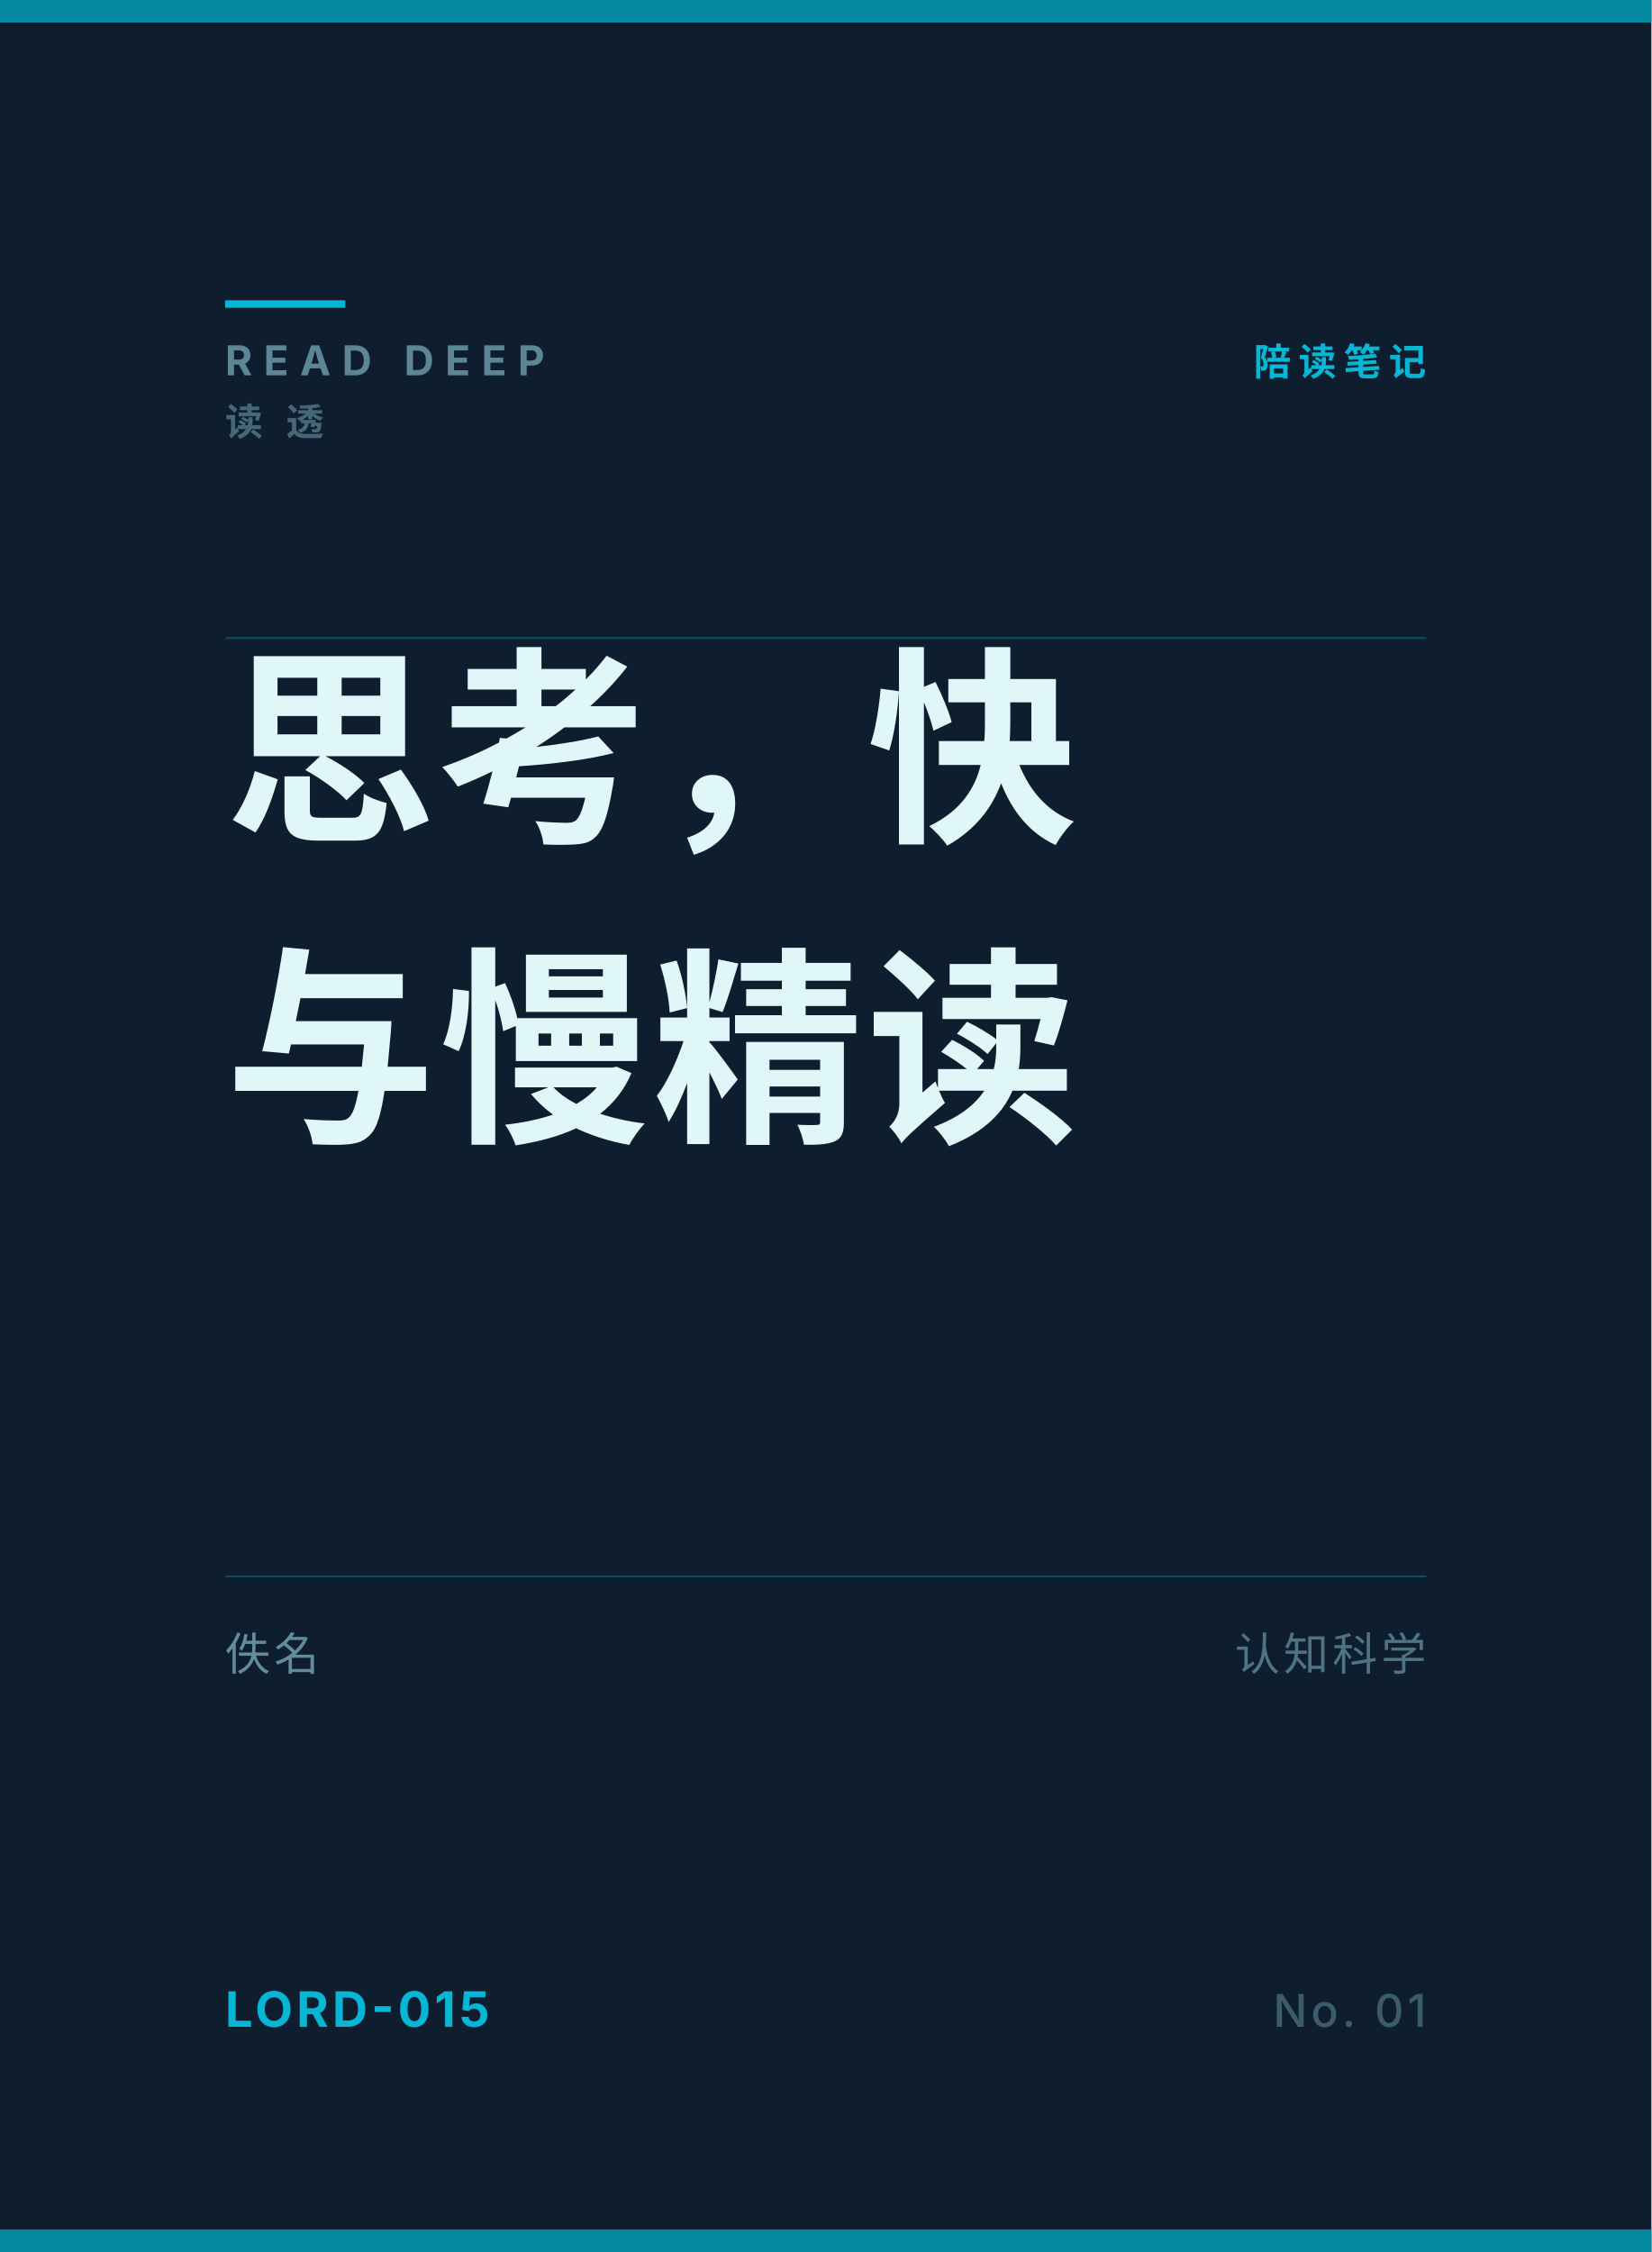
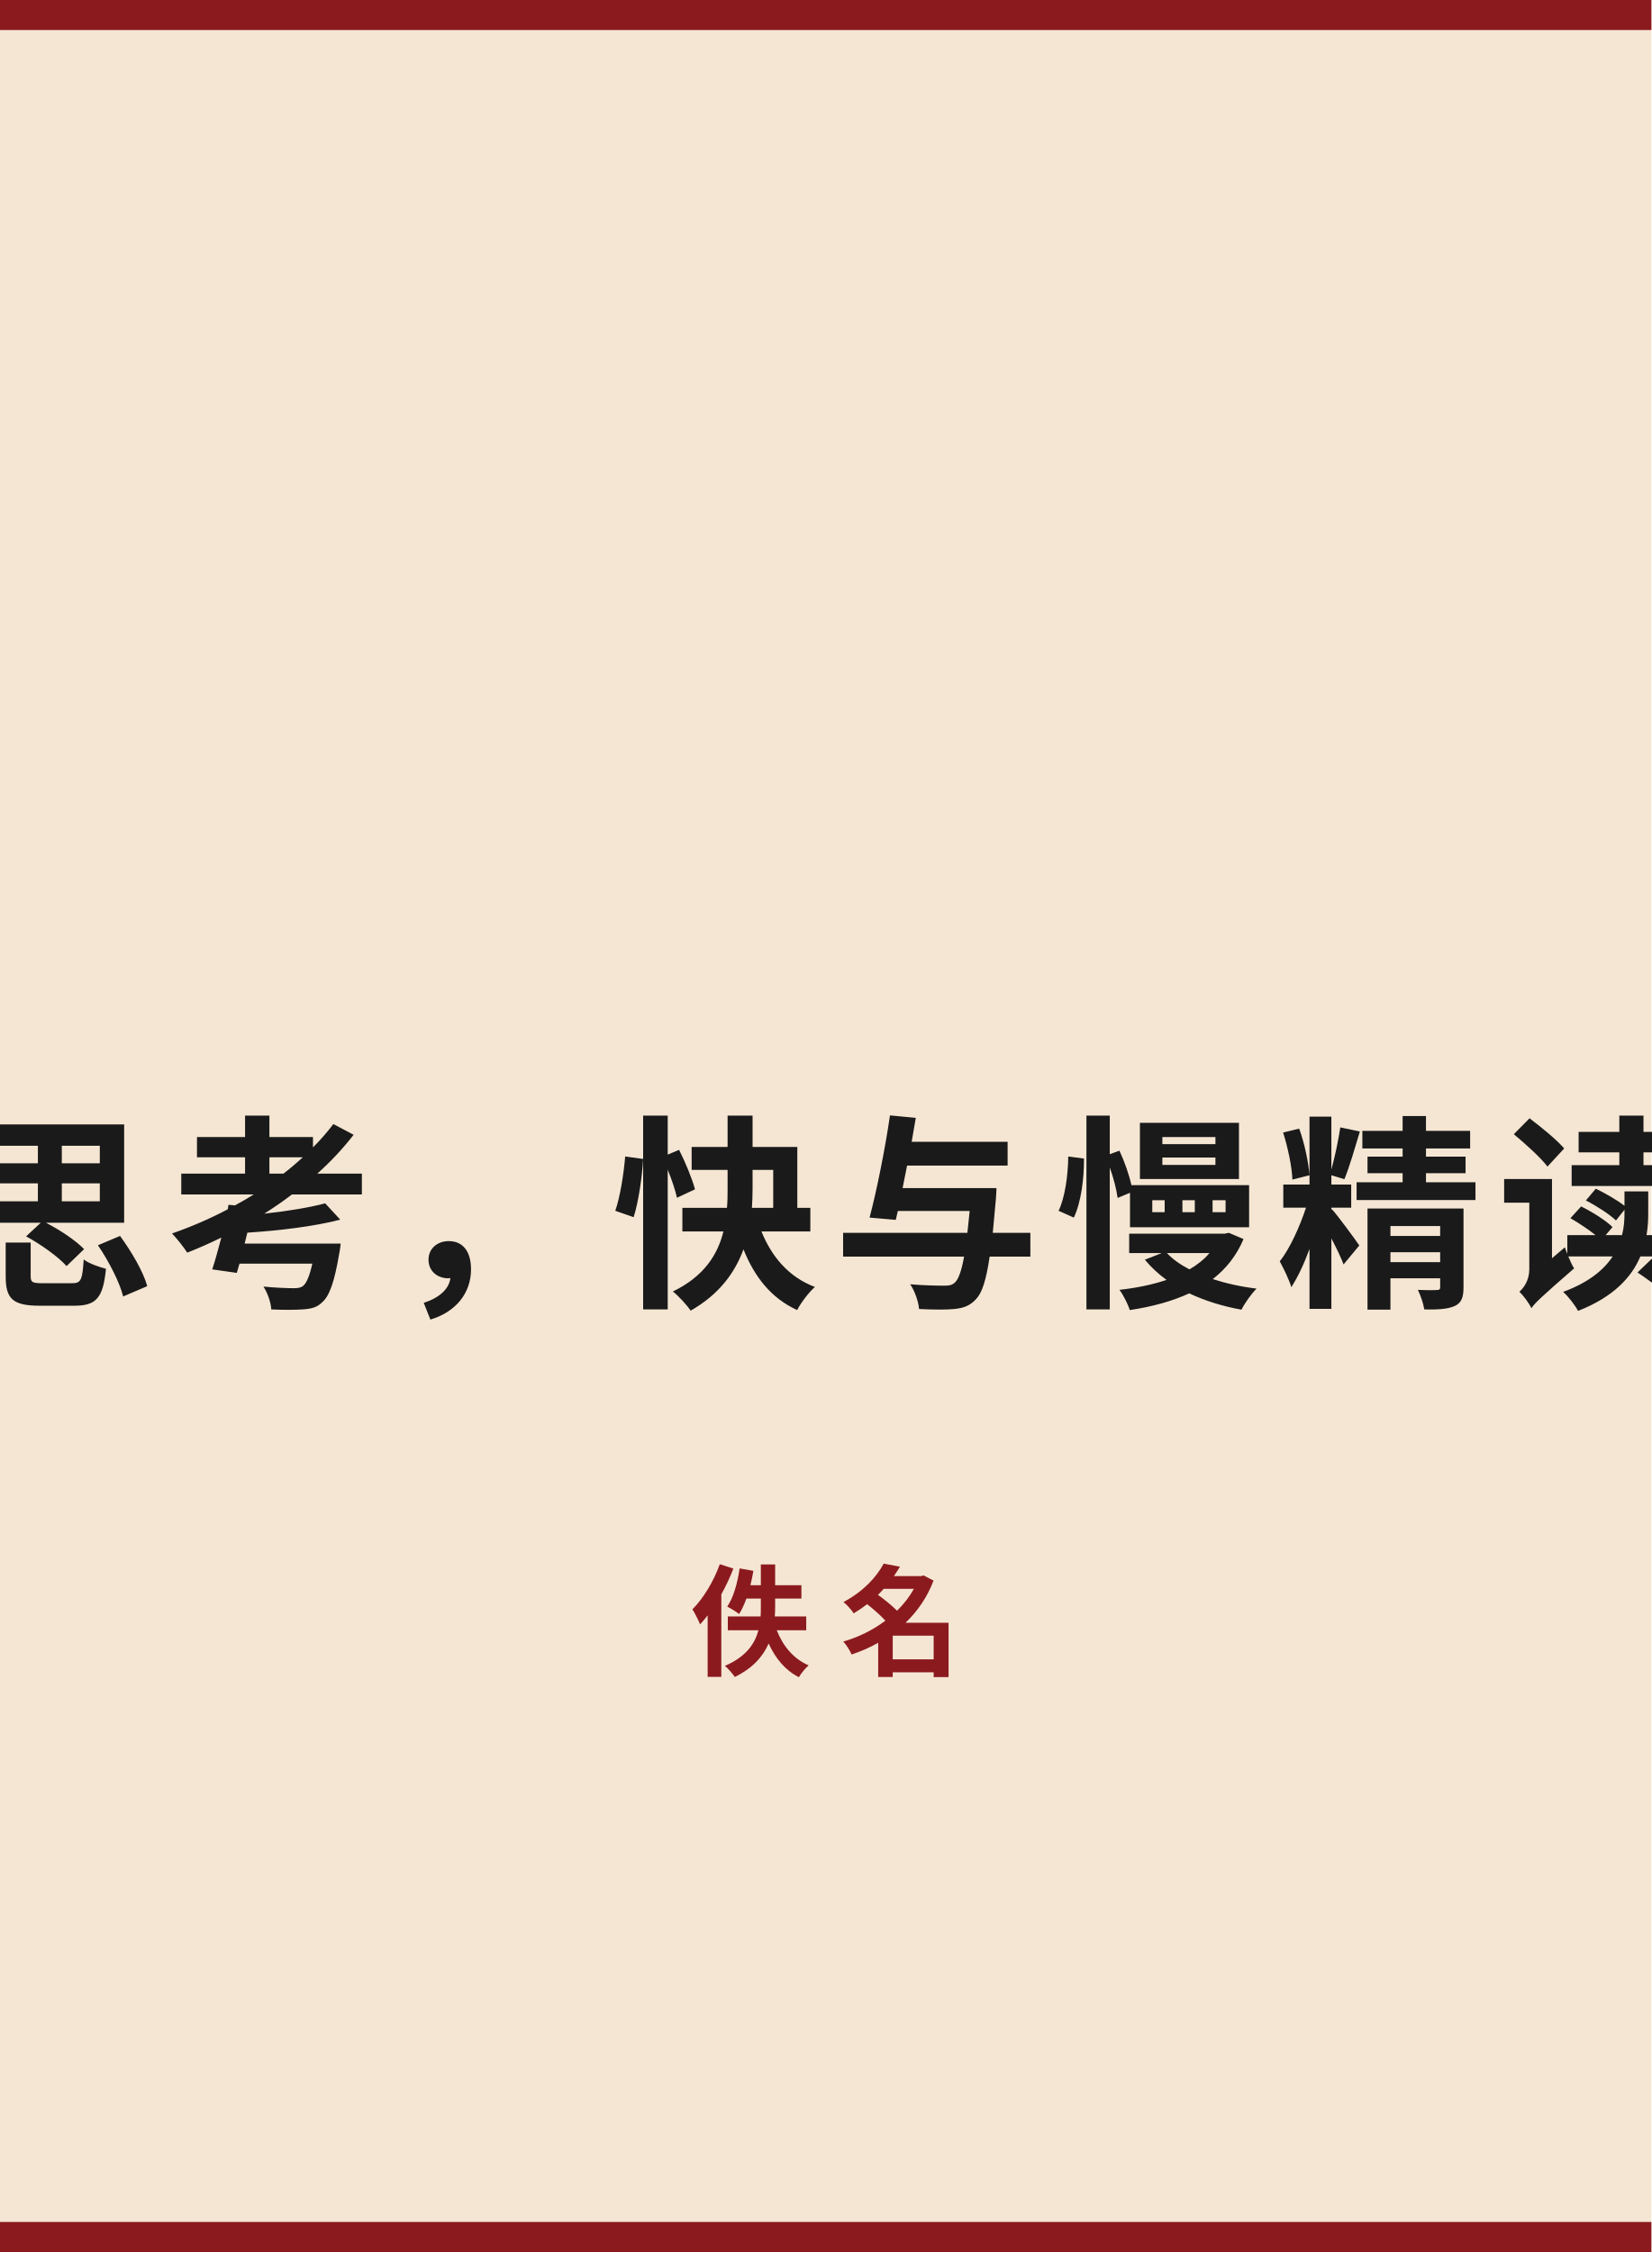
<svg xmlns="http://www.w3.org/2000/svg" width="440" height="600" viewBox="0 0 440 600">
  <defs>
    <style>
-       .t-mega    { font: 900 160px/1 -apple-system, "Segoe UI", "Microsoft YaHei", "PingFang SC", sans-serif; letter-spacing: 4px; }
-       .t-mega2   { font: 900 140px/1 -apple-system, "Segoe UI", "Microsoft YaHei", "PingFang SC", sans-serif; letter-spacing: 4px; }
-       .t-h1-sm   { font: 900 80px/1  -apple-system, "Segoe UI", "Microsoft YaHei", "PingFang SC", sans-serif; letter-spacing: 2px; }
-       .t-h2      { font: 900 72px/1  -apple-system, "Segoe UI", "Microsoft YaHei", "PingFang SC", sans-serif; letter-spacing: 2px; }
-       .t-h2-sm   { font: 900 60px/1  -apple-system, "Segoe UI", "Microsoft YaHei", "PingFang SC", sans-serif; letter-spacing: 2px; }
-       .t-h3      { font: 800 56px/1  -apple-system, "Segoe UI", "Microsoft YaHei", "PingFang SC", sans-serif; letter-spacing: 1px; }
-       .t-h3-sm   { font: 800 48px/1  -apple-system, "Segoe UI", "Microsoft YaHei", "PingFang SC", sans-serif; letter-spacing: 1px; }
-       .t-sub     { font: 600 36px/1  -apple-system, "Segoe UI", "Microsoft YaHei", "PingFang SC", sans-serif; letter-spacing: 1px; }
-       .t-title-en{ font: 800 48px/1 "Inter", -apple-system, "Segoe UI", "Microsoft YaHei", sans-serif; letter-spacing: 1px; }
-       .t-brand   { font: 700 11px/1 "Inter", "Segoe UI", system-ui, sans-serif; letter-spacing: 3px; }
-       .t-tag     { font: 700 10px/1 "Inter", "Segoe UI", system-ui, sans-serif; letter-spacing: 2px; }
-       .t-foot    { font: 500 12px/1 -apple-system, "Segoe UI", "Microsoft YaHei", "PingFang SC", sans-serif; letter-spacing: 1px; }
-       .t-num     { font: 700 13px/1 "Inter", "Segoe UI", system-ui, sans-serif; font-feature-settings: "tnum"; letter-spacing: 1px; }
+       .t-title { font: 900 55px/1 -apple-system, "Segoe UI", "Microsoft YaHei", "PingFang SC", sans-serif; letter-spacing: 4px; }
+       .t-author { font: 600 32px/1 -apple-system, "Segoe UI", "Microsoft YaHei", "PingFang SC", sans-serif; letter-spacing: 8px; }
    </style>
  </defs>
-   <rect width="440" height="600" fill="#0f1e2e" />
-   <rect class="bg-bar-fix" x="0" y="0" width="440" height="6" fill="#0488a0" />
-   <rect x="60" y="80" width="32" height="2" fill="#06b6d4" />
-   <text class="t-brand" x="60" y="100" fill="#6a98a8" opacity="0.85">READ DEEP</text>
-   <text class="t-tag" x="60" y="116" fill="#6a98a8" opacity="0.6">读  透</text>
-   <text class="t-tag" x="380" y="100" fill="#06b6d4" text-anchor="end">陪读笔记</text>
-   <line x1="60" y1="170" x2="380" y2="170" stroke="#06b6d4" stroke-width="0.5" opacity="0.3" />
-   <text class="t-h3" x="60" y="220" fill="#e0f7fa">思考，快</text>
-   <text class="t-h3" x="60" y="300" fill="#e0f7fa">与慢精读</text>
-   <line x1="60" y1="420" x2="380" y2="420" stroke="#06b6d4" stroke-width="0.5" opacity="0.3" />
-   <text class="t-foot" x="60" y="445" fill="#6a98a8" opacity="0.9">佚名</text>
-   <text class="t-foot" x="380" y="445" fill="#6a98a8" opacity="0.7" text-anchor="end">认知科学</text>
-   <text class="t-num" x="60" y="540" fill="#06b6d4">LORD-015</text>
-   <text class="t-foot" x="380" y="540" fill="#6a98a8" opacity="0.5" text-anchor="end">No. 01</text>
-   <rect x="0" y="594" width="440" height="6" fill="#0488a0" />
+   <rect width="440" height="600" fill="#f5e6d3" />
+   <rect x="0" y="0" width="440" height="8" fill="#8b1a1f" />
+   <text class="t-title" x="50%" y="320" fill="#1a1a1a" text-anchor="middle" dominant-baseline="central" textLength="380" lengthAdjust="spacingAndGlyphs">思考，快与慢精读</text>
+   <text class="t-author" x="50%" y="430" fill="#8b1a1f" text-anchor="middle" dominant-baseline="central">佚名</text>
+   <rect x="0" y="592" width="440" height="8" fill="#8b1a1f" />
</svg>
